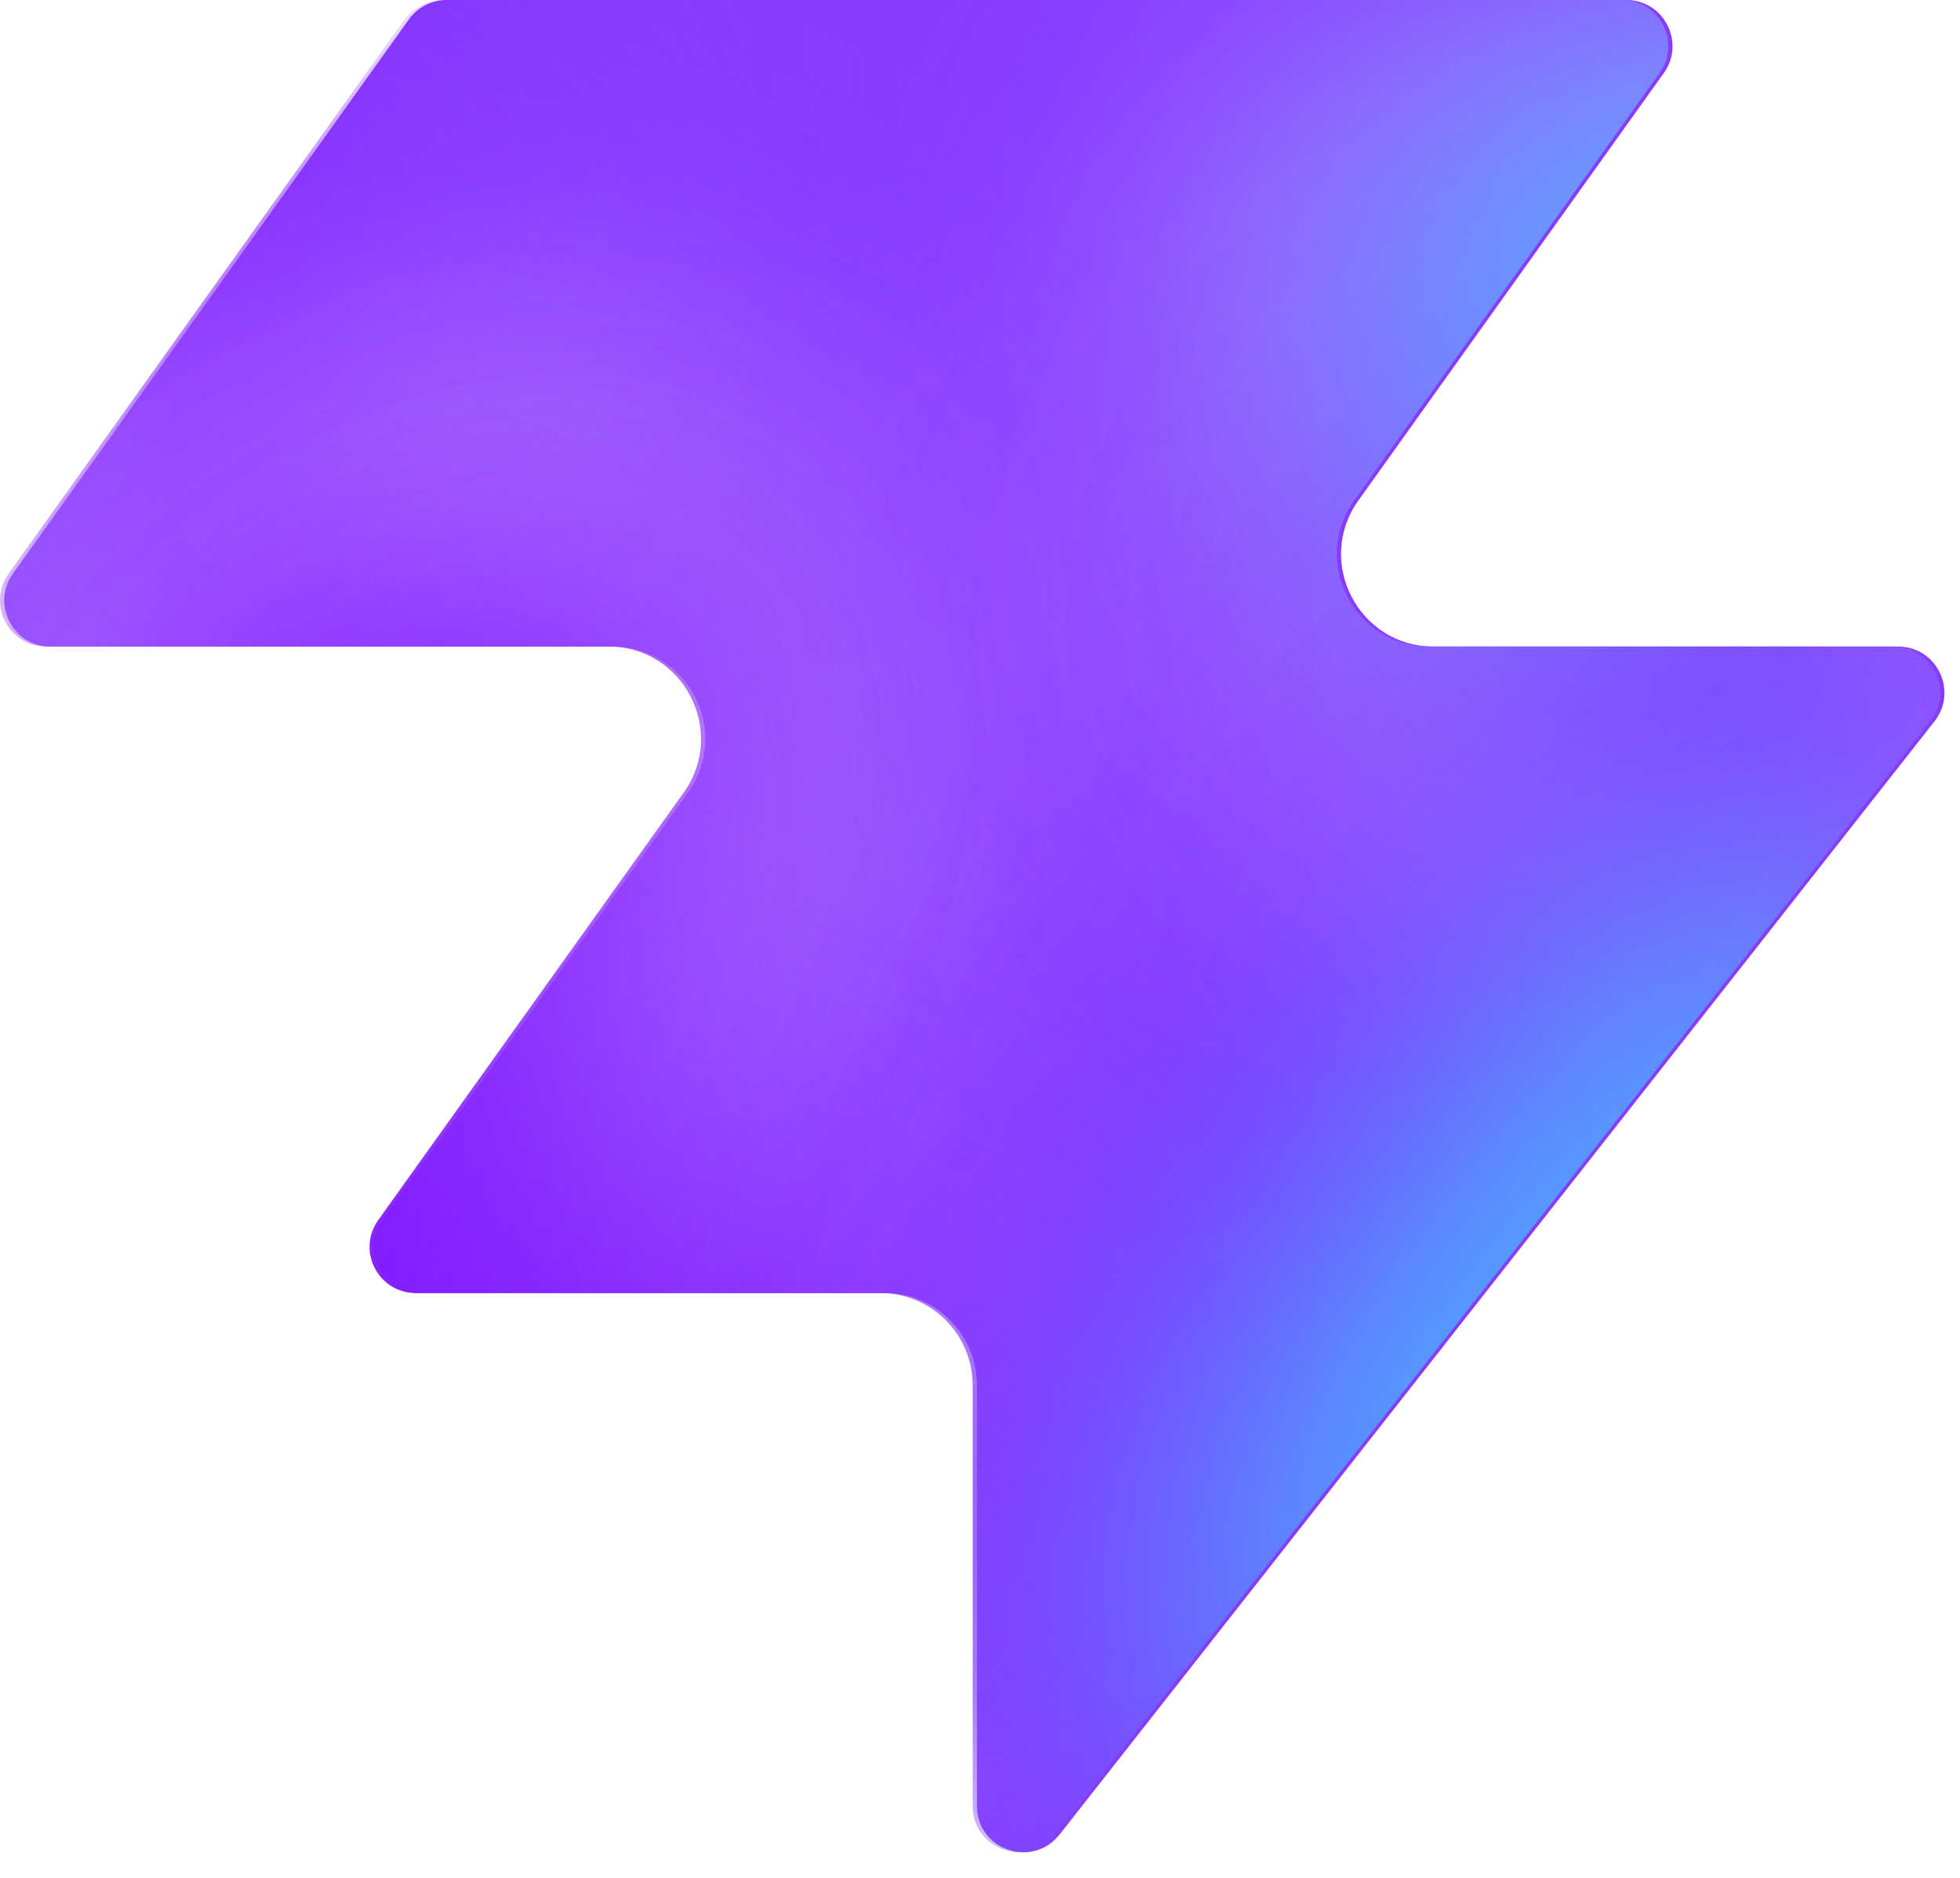
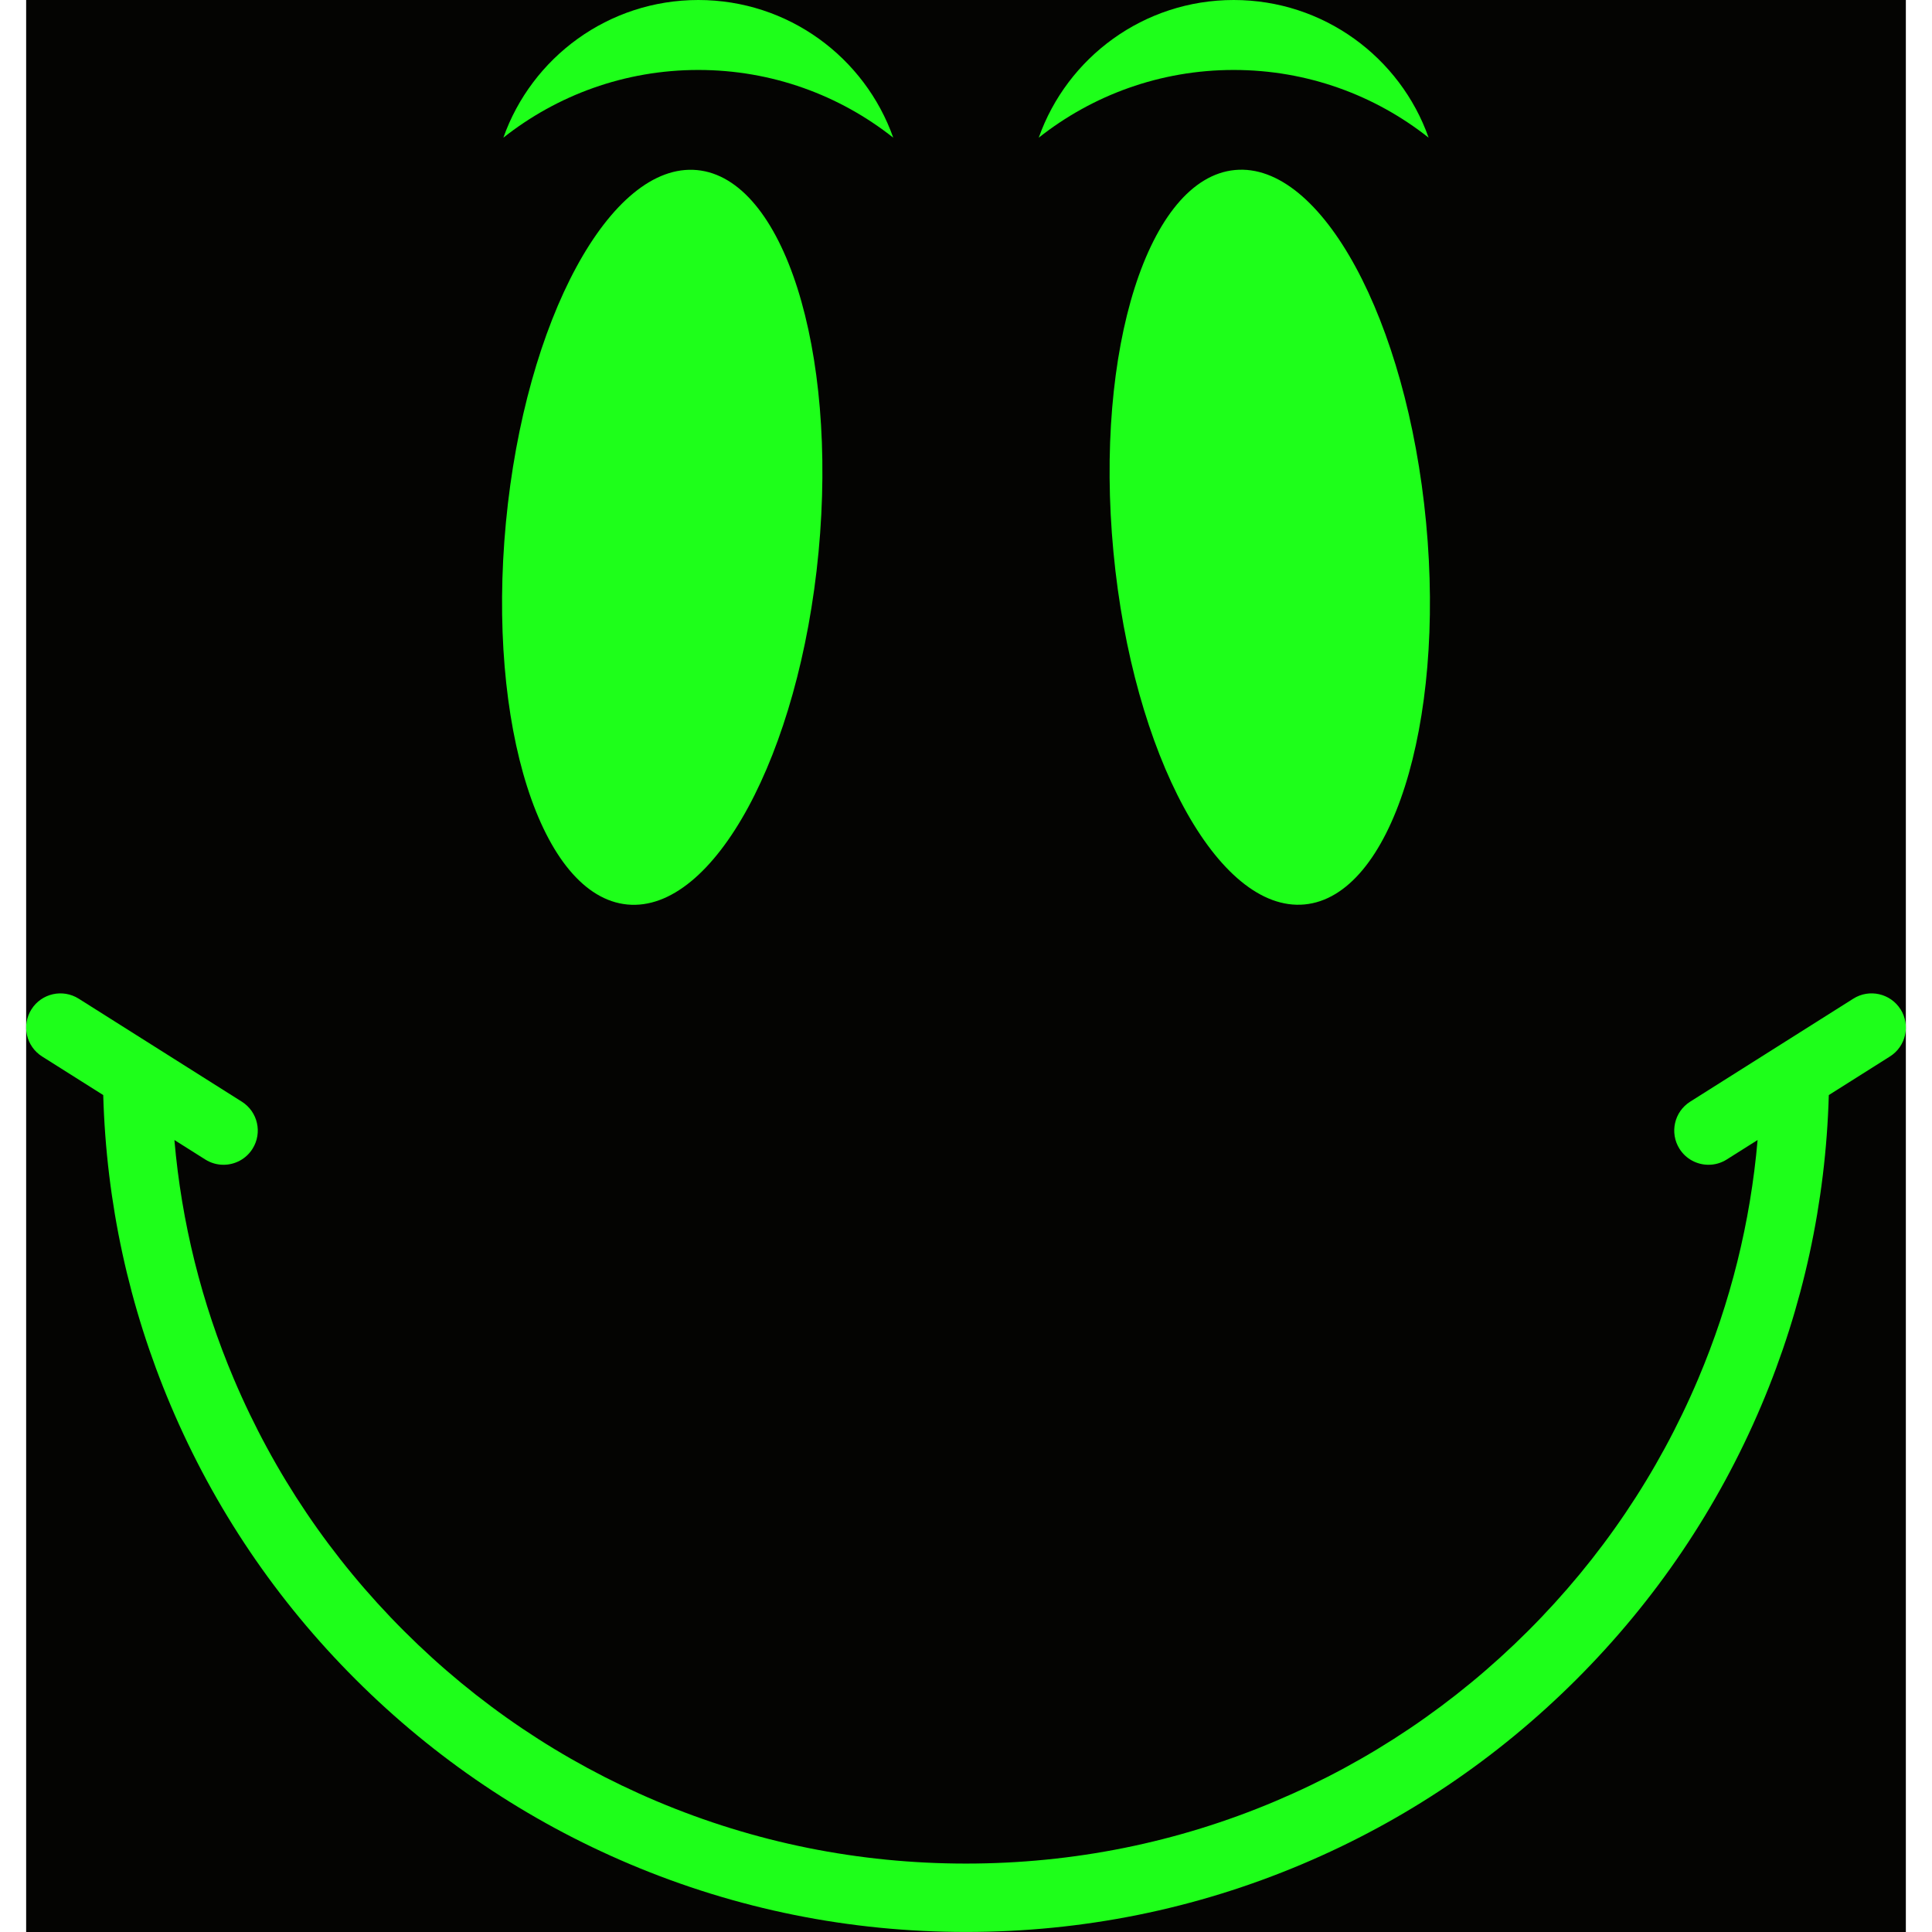
- <svg xmlns="http://www.w3.org/2000/svg" width="48" height="46" fill="none" viewBox="0 0 48 46">
-   <path fill="#863bff" d="M25.946 44.938c-.664.845-2.021.375-2.021-.698V33.937a2.26 2.26 0 0 0-2.262-2.262H10.287c-.92 0-1.456-1.04-.92-1.788l7.48-10.471c1.07-1.497 0-3.578-1.842-3.578H1.237c-.92 0-1.456-1.04-.92-1.788L10.013.474c.214-.297.556-.474.92-.474h28.894c.92 0 1.456 1.04.92 1.788l-7.48 10.471c-1.07 1.498 0 3.579 1.842 3.579h11.377c.943 0 1.473 1.088.89 1.83L25.947 44.94z" style="fill:#863bff;fill:color(display-p3 .525 .23 1);fill-opacity:1" />
-   <mask id="a" width="48" height="46" x="0" y="0" maskUnits="userSpaceOnUse" style="mask-type:alpha">
-     <path fill="#000" d="M25.842 44.938c-.664.844-2.021.375-2.021-.698V33.937a2.26 2.26 0 0 0-2.262-2.262H10.183c-.92 0-1.456-1.04-.92-1.788l7.48-10.471c1.07-1.498 0-3.579-1.842-3.579H1.133c-.92 0-1.456-1.04-.92-1.787L9.91.473c.214-.297.556-.474.92-.474h28.894c.92 0 1.456 1.04.92 1.788l-7.48 10.471c-1.07 1.498 0 3.578 1.842 3.578h11.377c.943 0 1.473 1.088.89 1.832L25.843 44.94z" style="fill:#000;fill-opacity:1" />
-   </mask>
-   <g mask="url(#a)">
-     <g filter="url(#b)">
-       <ellipse cx="5.508" cy="14.704" fill="#ede6ff" rx="5.508" ry="14.704" style="fill:#ede6ff;fill:color(display-p3 .927 .903 1);fill-opacity:1" transform="matrix(.00324 1 1 -.00324 -4.47 31.516)" />
-     </g>
-     <g filter="url(#c)">
-       <ellipse cx="10.399" cy="29.851" fill="#ede6ff" rx="10.399" ry="29.851" style="fill:#ede6ff;fill:color(display-p3 .927 .903 1);fill-opacity:1" transform="matrix(.00324 1 1 -.00324 -39.328 7.883)" />
-     </g>
-     <g filter="url(#d)">
-       <ellipse cx="5.508" cy="30.487" fill="#7e14ff" rx="5.508" ry="30.487" style="fill:#7e14ff;fill:color(display-p3 .492 .077 1);fill-opacity:1" transform="rotate(89.814 -25.913 -14.639)scale(1 -1)" />
-     </g>
-     <g filter="url(#e)">
-       <ellipse cx="5.508" cy="30.599" fill="#7e14ff" rx="5.508" ry="30.599" style="fill:#7e14ff;fill:color(display-p3 .492 .077 1);fill-opacity:1" transform="rotate(89.814 -32.644 -3.334)scale(1 -1)" />
-     </g>
-     <g filter="url(#f)">
-       <ellipse cx="5.508" cy="30.599" fill="#7e14ff" rx="5.508" ry="30.599" style="fill:#7e14ff;fill:color(display-p3 .492 .077 1);fill-opacity:1" transform="matrix(.00324 1 1 -.00324 -34.34 30.47)" />
-     </g>
-     <g filter="url(#g)">
-       <ellipse cx="14.072" cy="22.078" fill="#ede6ff" rx="14.072" ry="22.078" style="fill:#ede6ff;fill:color(display-p3 .927 .903 1);fill-opacity:1" transform="rotate(93.35 24.506 48.493)scale(-1 1)" />
-     </g>
-     <g filter="url(#h)">
-       <ellipse cx="3.47" cy="21.501" fill="#7e14ff" rx="3.47" ry="21.501" style="fill:#7e14ff;fill:color(display-p3 .492 .077 1);fill-opacity:1" transform="rotate(89.009 28.708 47.59)scale(-1 1)" />
-     </g>
-     <g filter="url(#i)">
-       <ellipse cx="3.47" cy="21.501" fill="#7e14ff" rx="3.47" ry="21.501" style="fill:#7e14ff;fill:color(display-p3 .492 .077 1);fill-opacity:1" transform="rotate(89.009 28.708 47.59)scale(-1 1)" />
-     </g>
-     <g filter="url(#j)">
-       <ellipse cx=".387" cy="8.972" fill="#7e14ff" rx="4.407" ry="29.108" style="fill:#7e14ff;fill:color(display-p3 .492 .077 1);fill-opacity:1" transform="rotate(39.51 .387 8.972)" />
-     </g>
-     <g filter="url(#k)">
-       <ellipse cx="47.523" cy="-6.092" fill="#7e14ff" rx="4.407" ry="29.108" style="fill:#7e14ff;fill:color(display-p3 .492 .077 1);fill-opacity:1" transform="rotate(37.892 47.523 -6.092)" />
-     </g>
-     <g filter="url(#l)">
-       <ellipse cx="41.412" cy="6.333" fill="#47bfff" rx="5.971" ry="9.665" style="fill:#47bfff;fill:color(display-p3 .28 .748 1);fill-opacity:1" transform="rotate(37.892 41.412 6.333)" />
-     </g>
-     <g filter="url(#m)">
-       <ellipse cx="-1.879" cy="38.332" fill="#7e14ff" rx="4.407" ry="29.108" style="fill:#7e14ff;fill:color(display-p3 .492 .077 1);fill-opacity:1" transform="rotate(37.892 -1.88 38.332)" />
-     </g>
-     <g filter="url(#n)">
-       <ellipse cx="-1.879" cy="38.332" fill="#7e14ff" rx="4.407" ry="29.108" style="fill:#7e14ff;fill:color(display-p3 .492 .077 1);fill-opacity:1" transform="rotate(37.892 -1.88 38.332)" />
-     </g>
-     <g filter="url(#o)">
-       <ellipse cx="35.651" cy="29.907" fill="#7e14ff" rx="4.407" ry="29.108" style="fill:#7e14ff;fill:color(display-p3 .492 .077 1);fill-opacity:1" transform="rotate(37.892 35.651 29.907)" />
-     </g>
-     <g filter="url(#p)">
-       <ellipse cx="38.418" cy="32.4" fill="#47bfff" rx="5.971" ry="15.297" style="fill:#47bfff;fill:color(display-p3 .28 .748 1);fill-opacity:1" transform="rotate(37.892 38.418 32.4)" />
-     </g>
-   </g>
-   <defs>
-     <filter id="b" width="60.045" height="41.654" x="-19.77" y="16.149" color-interpolation-filters="sRGB" filterUnits="userSpaceOnUse">
-       <feFlood flood-opacity="0" result="BackgroundImageFix" />
-       <feBlend in="SourceGraphic" in2="BackgroundImageFix" result="shape" />
-       <feGaussianBlur result="effect1_foregroundBlur_2002_17158" stdDeviation="7.659" />
-     </filter>
-     <filter id="c" width="90.34" height="51.437" x="-54.613" y="-7.533" color-interpolation-filters="sRGB" filterUnits="userSpaceOnUse">
-       <feFlood flood-opacity="0" result="BackgroundImageFix" />
-       <feBlend in="SourceGraphic" in2="BackgroundImageFix" result="shape" />
-       <feGaussianBlur result="effect1_foregroundBlur_2002_17158" stdDeviation="7.659" />
-     </filter>
-     <filter id="d" width="79.355" height="29.4" x="-49.64" y="2.03" color-interpolation-filters="sRGB" filterUnits="userSpaceOnUse">
-       <feFlood flood-opacity="0" result="BackgroundImageFix" />
-       <feBlend in="SourceGraphic" in2="BackgroundImageFix" result="shape" />
-       <feGaussianBlur result="effect1_foregroundBlur_2002_17158" stdDeviation="4.596" />
-     </filter>
-     <filter id="e" width="79.579" height="29.4" x="-45.045" y="20.029" color-interpolation-filters="sRGB" filterUnits="userSpaceOnUse">
-       <feFlood flood-opacity="0" result="BackgroundImageFix" />
-       <feBlend in="SourceGraphic" in2="BackgroundImageFix" result="shape" />
-       <feGaussianBlur result="effect1_foregroundBlur_2002_17158" stdDeviation="4.596" />
-     </filter>
-     <filter id="f" width="79.579" height="29.4" x="-43.513" y="21.178" color-interpolation-filters="sRGB" filterUnits="userSpaceOnUse">
-       <feFlood flood-opacity="0" result="BackgroundImageFix" />
-       <feBlend in="SourceGraphic" in2="BackgroundImageFix" result="shape" />
-       <feGaussianBlur result="effect1_foregroundBlur_2002_17158" stdDeviation="4.596" />
-     </filter>
-     <filter id="g" width="74.749" height="58.852" x="15.756" y="-17.901" color-interpolation-filters="sRGB" filterUnits="userSpaceOnUse">
-       <feFlood flood-opacity="0" result="BackgroundImageFix" />
-       <feBlend in="SourceGraphic" in2="BackgroundImageFix" result="shape" />
-       <feGaussianBlur result="effect1_foregroundBlur_2002_17158" stdDeviation="7.659" />
-     </filter>
-     <filter id="h" width="61.377" height="25.362" x="23.548" y="2.284" color-interpolation-filters="sRGB" filterUnits="userSpaceOnUse">
-       <feFlood flood-opacity="0" result="BackgroundImageFix" />
-       <feBlend in="SourceGraphic" in2="BackgroundImageFix" result="shape" />
-       <feGaussianBlur result="effect1_foregroundBlur_2002_17158" stdDeviation="4.596" />
-     </filter>
-     <filter id="i" width="61.377" height="25.362" x="23.548" y="2.284" color-interpolation-filters="sRGB" filterUnits="userSpaceOnUse">
-       <feFlood flood-opacity="0" result="BackgroundImageFix" />
-       <feBlend in="SourceGraphic" in2="BackgroundImageFix" result="shape" />
-       <feGaussianBlur result="effect1_foregroundBlur_2002_17158" stdDeviation="4.596" />
-     </filter>
-     <filter id="j" width="56.045" height="63.649" x="-27.636" y="-22.853" color-interpolation-filters="sRGB" filterUnits="userSpaceOnUse">
-       <feFlood flood-opacity="0" result="BackgroundImageFix" />
-       <feBlend in="SourceGraphic" in2="BackgroundImageFix" result="shape" />
-       <feGaussianBlur result="effect1_foregroundBlur_2002_17158" stdDeviation="4.596" />
-     </filter>
-     <filter id="k" width="54.814" height="64.646" x="20.116" y="-38.415" color-interpolation-filters="sRGB" filterUnits="userSpaceOnUse">
-       <feFlood flood-opacity="0" result="BackgroundImageFix" />
-       <feBlend in="SourceGraphic" in2="BackgroundImageFix" result="shape" />
-       <feGaussianBlur result="effect1_foregroundBlur_2002_17158" stdDeviation="4.596" />
-     </filter>
-     <filter id="l" width="33.541" height="35.313" x="24.641" y="-11.323" color-interpolation-filters="sRGB" filterUnits="userSpaceOnUse">
-       <feFlood flood-opacity="0" result="BackgroundImageFix" />
-       <feBlend in="SourceGraphic" in2="BackgroundImageFix" result="shape" />
-       <feGaussianBlur result="effect1_foregroundBlur_2002_17158" stdDeviation="4.596" />
-     </filter>
-     <filter id="m" width="54.814" height="64.646" x="-29.286" y="6.009" color-interpolation-filters="sRGB" filterUnits="userSpaceOnUse">
-       <feFlood flood-opacity="0" result="BackgroundImageFix" />
-       <feBlend in="SourceGraphic" in2="BackgroundImageFix" result="shape" />
-       <feGaussianBlur result="effect1_foregroundBlur_2002_17158" stdDeviation="4.596" />
-     </filter>
-     <filter id="n" width="54.814" height="64.646" x="-29.286" y="6.009" color-interpolation-filters="sRGB" filterUnits="userSpaceOnUse">
-       <feFlood flood-opacity="0" result="BackgroundImageFix" />
-       <feBlend in="SourceGraphic" in2="BackgroundImageFix" result="shape" />
-       <feGaussianBlur result="effect1_foregroundBlur_2002_17158" stdDeviation="4.596" />
-     </filter>
-     <filter id="o" width="54.814" height="64.646" x="8.244" y="-2.416" color-interpolation-filters="sRGB" filterUnits="userSpaceOnUse">
-       <feFlood flood-opacity="0" result="BackgroundImageFix" />
-       <feBlend in="SourceGraphic" in2="BackgroundImageFix" result="shape" />
-       <feGaussianBlur result="effect1_foregroundBlur_2002_17158" stdDeviation="4.596" />
-     </filter>
-     <filter id="p" width="39.409" height="43.623" x="18.713" y="10.588" color-interpolation-filters="sRGB" filterUnits="userSpaceOnUse">
-       <feFlood flood-opacity="0" result="BackgroundImageFix" />
-       <feBlend in="SourceGraphic" in2="BackgroundImageFix" result="shape" />
-       <feGaussianBlur result="effect1_foregroundBlur_2002_17158" stdDeviation="4.596" />
-     </filter>
-   </defs>
+ <svg xmlns="http://www.w3.org/2000/svg" viewBox="0 0 539 554" width="64" height="64">
+   <rect width="539" height="554" fill="#040402" />
+   <path fill="#1eff1a" d="m537.48,289.42c-2.9-4.58-8.97-5.95-13.55-3.05l-46.77,29.53c-4.58,2.89-5.95,8.95-3.06,13.53,1.87,2.95,5.05,4.57,8.31,4.57,1.8,0,3.61-.49,5.24-1.52l8.84-5.58c-2.06,23.63-7.76,46.59-17.03,68.48-11.48,27.1-27.91,51.44-48.84,72.34-20.93,20.9-45.3,37.31-72.43,48.78-28.08,11.87-57.93,17.88-88.69,17.88s-60.6-6.02-88.69-17.88c-27.13-11.46-51.5-27.87-72.43-48.78-20.93-20.9-37.36-45.24-48.84-72.34-9.27-21.89-14.98-44.85-17.03-68.48l8.84,5.58c1.63,1.03,3.44,1.52,5.24,1.52,3.26,0,6.45-1.62,8.31-4.57,2.9-4.58,1.53-10.64-3.06-13.53l-46.77-29.53c-4.58-2.89-10.65-1.53-13.55,3.05-2.9,4.58-1.53,10.64,3.06,13.53l17.52,11.06c.88,30.82,7.37,60.73,19.35,89.01,12.46,29.44,30.31,55.87,53.04,78.57,22.73,22.7,49.2,40.52,78.67,52.97,30.52,12.89,62.93,19.43,96.34,19.43s65.82-6.53,96.35-19.43c29.48-12.45,55.94-30.27,78.67-52.97,22.72-22.7,40.57-49.14,53.04-78.57,11.97-28.28,18.47-58.19,19.35-89.01l17.52-11.06c4.59-2.89,5.95-8.96,3.06-13.53Z" />
+   <path fill="#1eff1a" d="m227.22,158.31c5.51-58.15-10.08-107.2-34.84-109.54-24.76-2.34-49.29,42.9-54.81,101.06-5.51,58.15,10.08,107.2,34.84,109.54,24.75,2.34,49.29,-42.9,54.81,-101.06Z" />
+   <path fill="#1eff1a" d="m366.59,259.35c24.75-2.34,40.35-51.38,34.84-109.54-5.51-58.15-30.05-103.4-54.81-101.06-24.76,2.34-40.35,51.38-34.84,109.54,5.51,58.15,30.05,103.4,54.81,101.06Z" />
+   <path fill="#1eff1a" d="m248.64,39.48C240.51,16.48,218.55,0,192.74,0s-47.77,16.48-55.9,39.48c15.36-12.15,34.78-19.42,55.9-19.42s40.54,7.26,55.9,19.42Z" />
+   <path fill="#1eff1a" d="m402.16,39.48c-8.13-23-30.09-39.48-55.9-39.48s-47.77,16.48-55.9,39.48c15.36-12.15,34.78-19.42,55.9-19.42s40.54,7.26,55.9,19.42Z" />
</svg>
